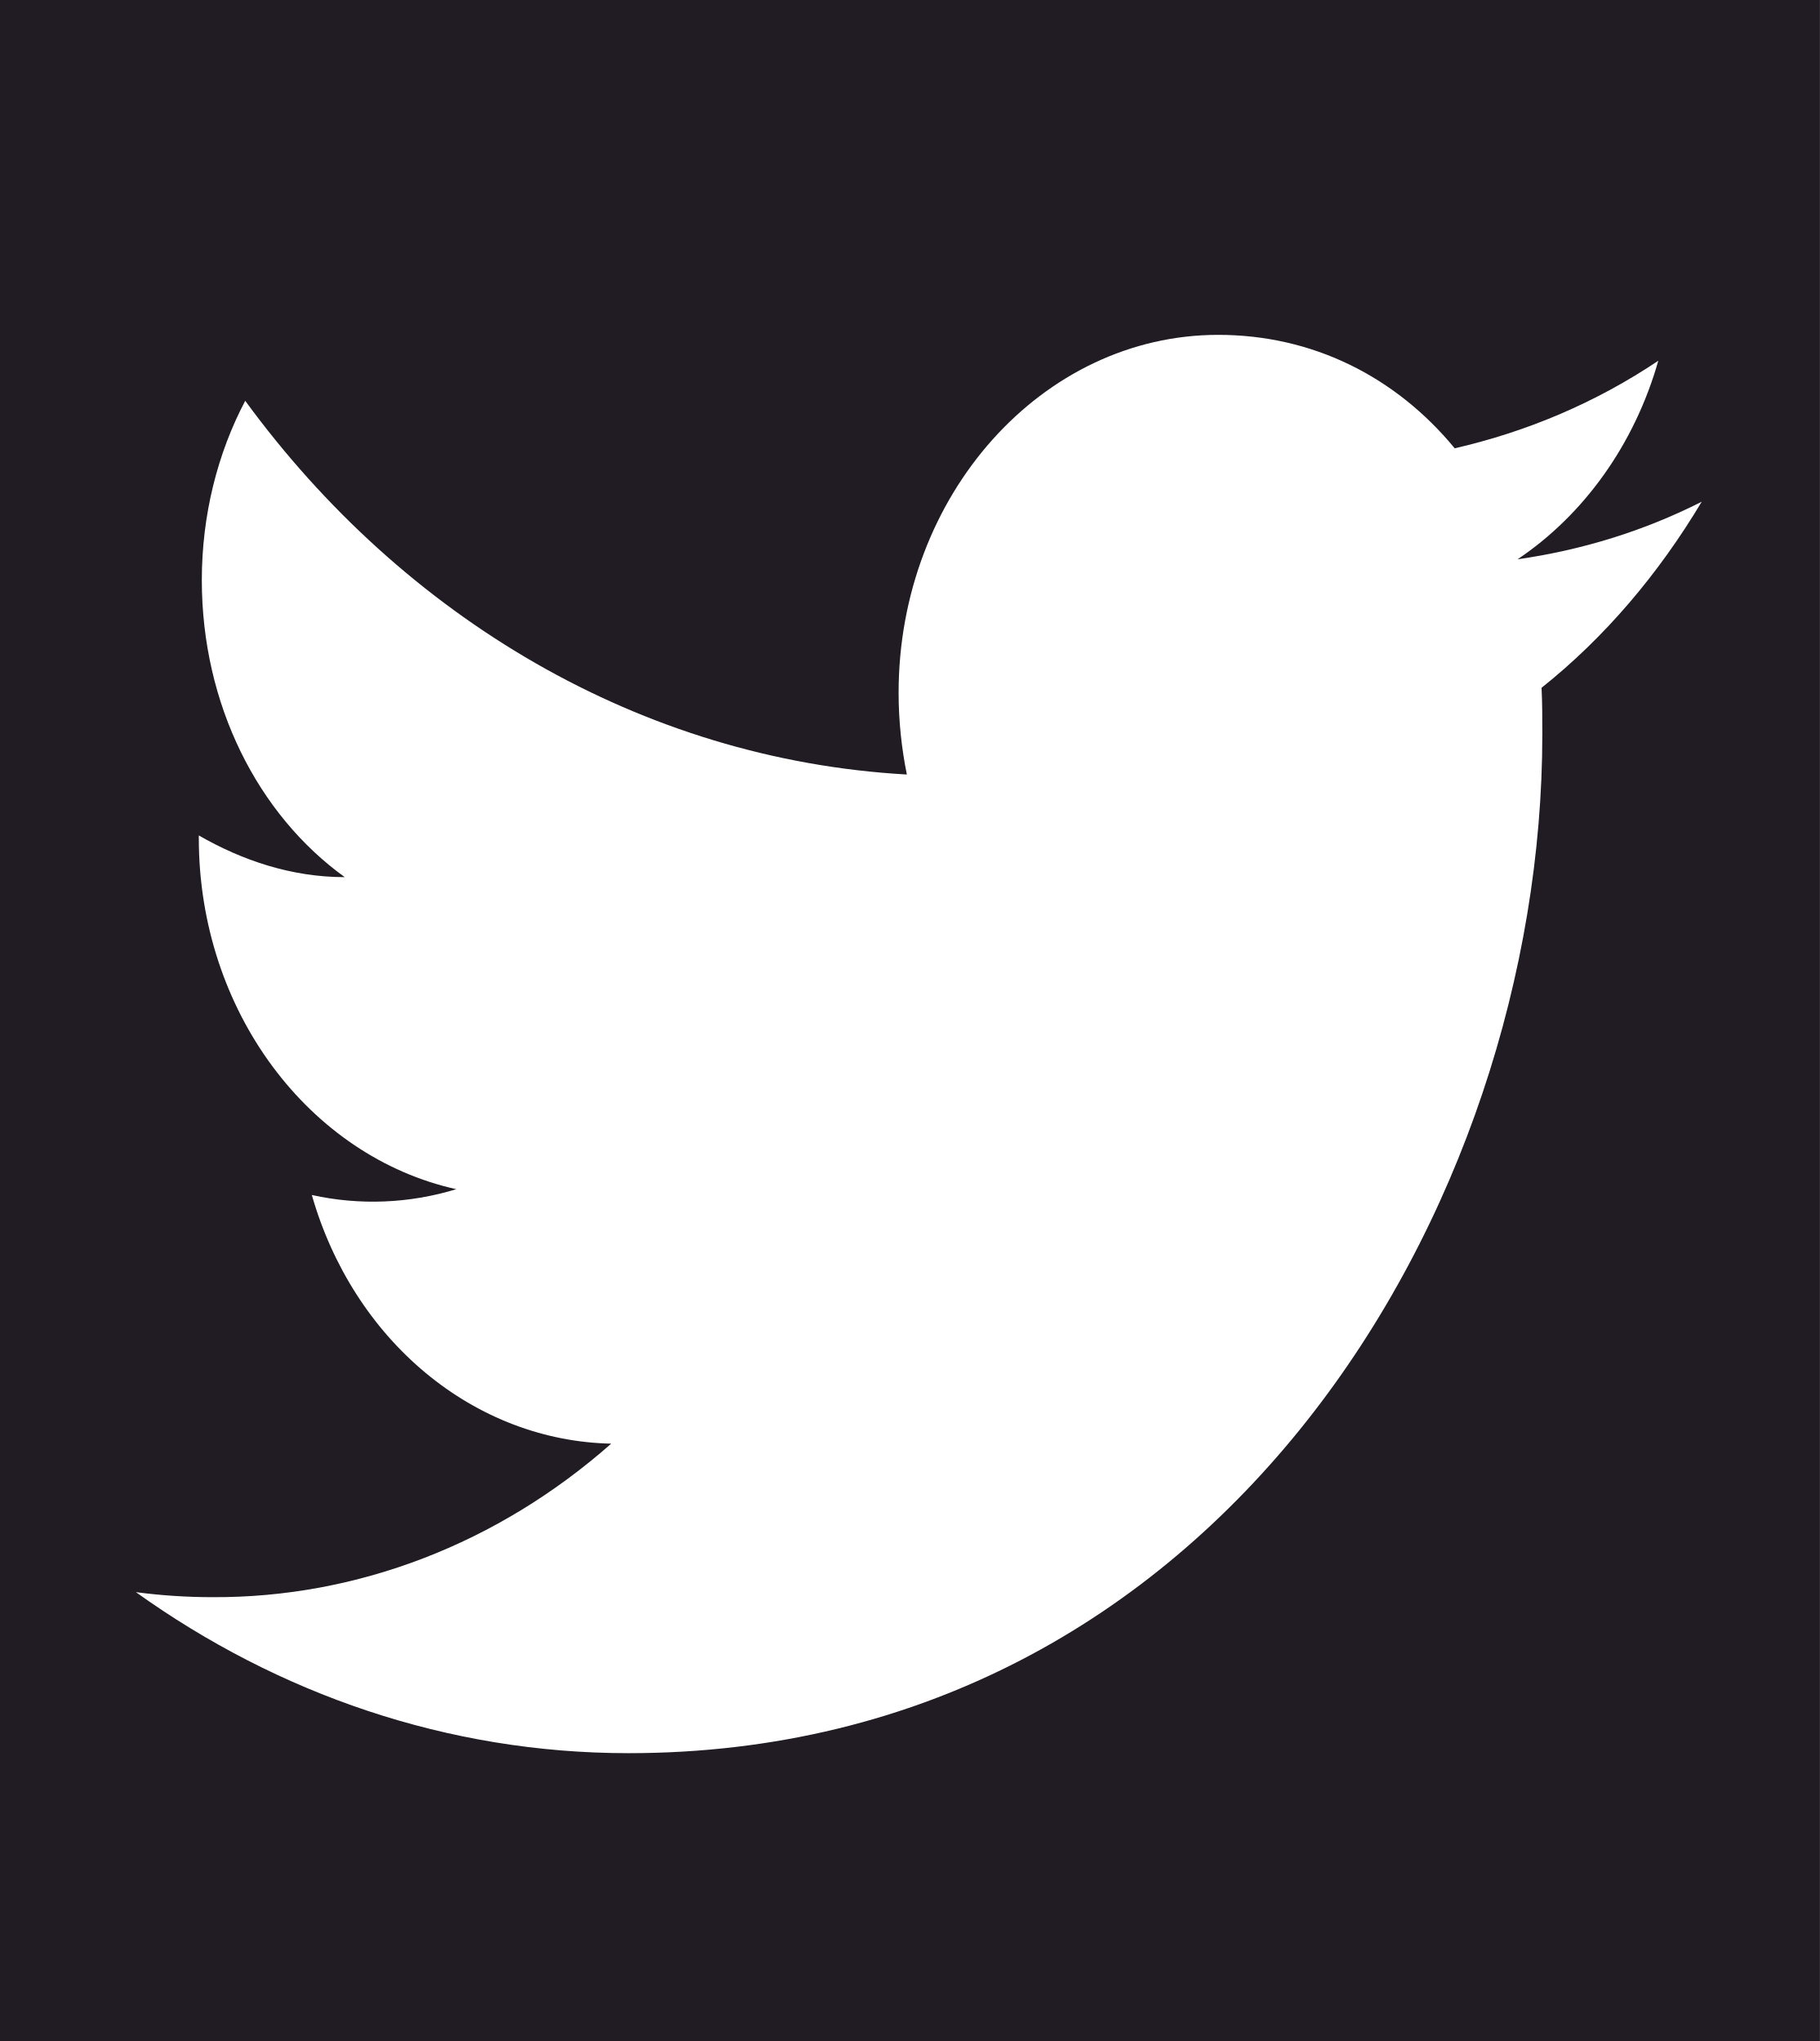
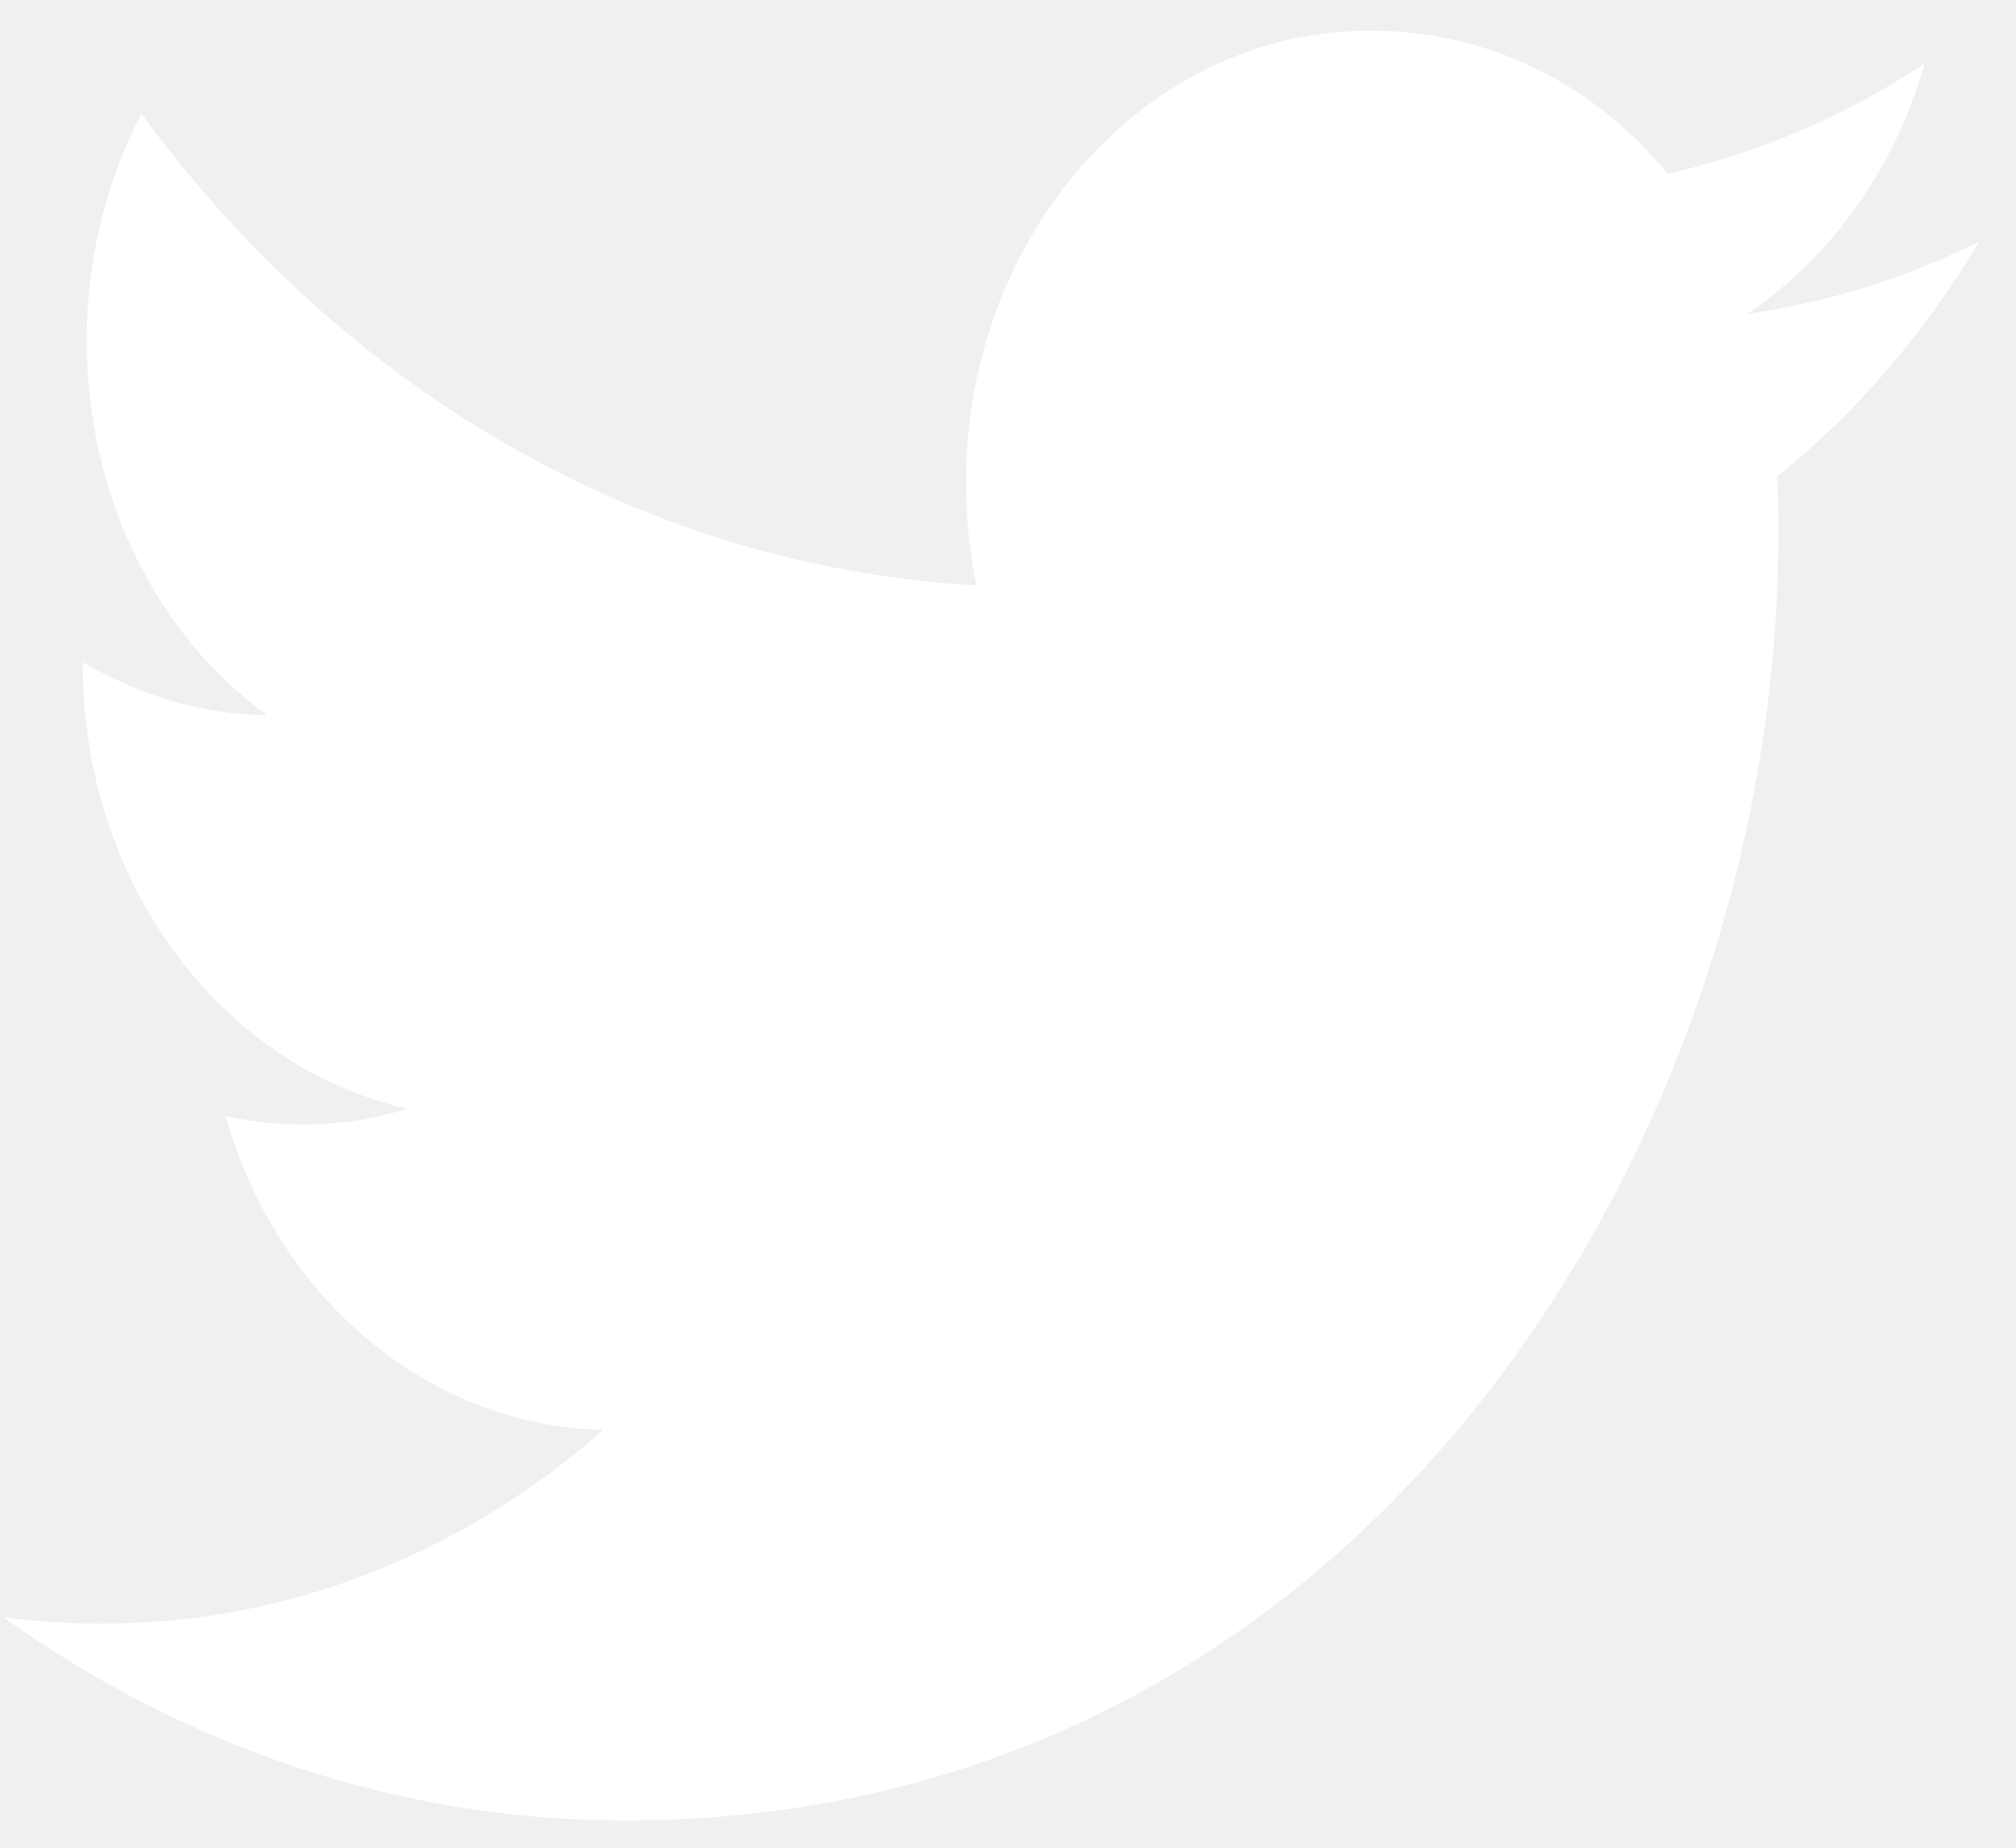
- <svg xmlns="http://www.w3.org/2000/svg" width="41" height="46" viewBox="0 0 41 46" fill="none">
-   <rect width="41" height="46" fill="#1A1A1A" />
-   <g id="Homepage">
-     <rect width="1440" height="2528" transform="translate(-1081 -2325)" fill="url(#paint0_linear_0_1)" />
-     <g id="Group 1060">
-       <g id="Group 1057">
-         <g id="Group 973">
-           <rect id="Rectangle 1068" x="-1078.5" y="-194.5" width="1435" height="395" rx="7.5" fill="#1E1E1E" fill-opacity="0.85" stroke="#9316D3" strokeWidth="5" />
-           <g id="Group 1055">
-             <g id="Group 1054">
-               <g id="Group 939">
-                 <g id="mdi:twitter">
-                   <path id="Vector" d="M38.348 11.308C37.05 11.966 35.65 12.398 34.199 12.605C35.683 11.609 36.83 10.029 37.37 8.13C35.97 9.07 34.418 9.728 32.782 10.104C31.45 8.487 29.578 7.547 27.453 7.547C23.489 7.547 20.25 11.157 20.25 15.614C20.25 16.253 20.318 16.874 20.436 17.456C14.431 17.118 9.085 13.903 5.526 9.033C4.902 10.217 4.548 11.609 4.548 13.075C4.548 15.877 5.813 18.359 7.769 19.769C6.572 19.769 5.459 19.393 4.48 18.829V18.886C4.48 22.797 6.977 26.069 10.282 26.802C9.221 27.126 8.107 27.171 7.027 26.933C7.485 28.536 8.382 29.939 9.593 30.944C10.803 31.949 12.265 32.506 13.774 32.537C11.216 34.794 8.046 36.014 4.784 35.997C4.21 35.997 3.637 35.959 3.063 35.884C6.268 38.178 10.08 39.513 14.162 39.513C27.453 39.513 34.756 27.215 34.756 16.554C34.756 16.197 34.756 15.858 34.739 15.501C36.156 14.373 37.37 12.944 38.348 11.308Z" fill="white" />
-                 </g>
-               </g>
-             </g>
-           </g>
-         </g>
-       </g>
-     </g>
-   </g>
-   <defs>
-     <linearGradient id="paint0_linear_0_1" x1="1440" y1="-7.53403e-05" x2="-557.433" y2="2420.79" gradientUnits="userSpaceOnUse">
-       <stop stop-color="#A117E8" />
-       <stop offset="0.917" stop-color="#4E0475" stop-opacity="0.083" />
-       <stop offset="1" stop-color="white" stop-opacity="0" />
-     </linearGradient>
-   </defs>
+ <svg xmlns="http://www.w3.org/2000/svg" width="36" height="33" viewBox="0 0 36 33" fill="none">
+   <path d="M35.348 4.308C34.05 4.966 32.65 5.398 31.199 5.605C32.683 4.609 33.83 3.029 34.37 1.13C32.97 2.07 31.418 2.728 29.782 3.104C28.45 1.487 26.578 0.547 24.453 0.547C20.489 0.547 17.25 4.157 17.25 8.614C17.25 9.253 17.318 9.873 17.436 10.456C11.431 10.118 6.085 6.903 2.526 2.032C1.902 3.217 1.548 4.609 1.548 6.075C1.548 8.877 2.813 11.359 4.769 12.769C3.572 12.769 2.459 12.393 1.48 11.829V11.886C1.48 15.797 3.977 19.068 7.282 19.802C6.221 20.125 5.107 20.171 4.027 19.933C4.485 21.536 5.382 22.939 6.593 23.944C7.803 24.949 9.265 25.506 10.774 25.537C8.216 27.794 5.046 29.014 1.784 28.997C1.21 28.997 0.637 28.959 0.063 28.884C3.268 31.178 7.08 32.513 11.162 32.513C24.453 32.513 31.756 20.215 31.756 9.554C31.756 9.197 31.756 8.858 31.739 8.501C33.156 7.373 34.37 5.944 35.348 4.308Z" fill="white" />
</svg>
